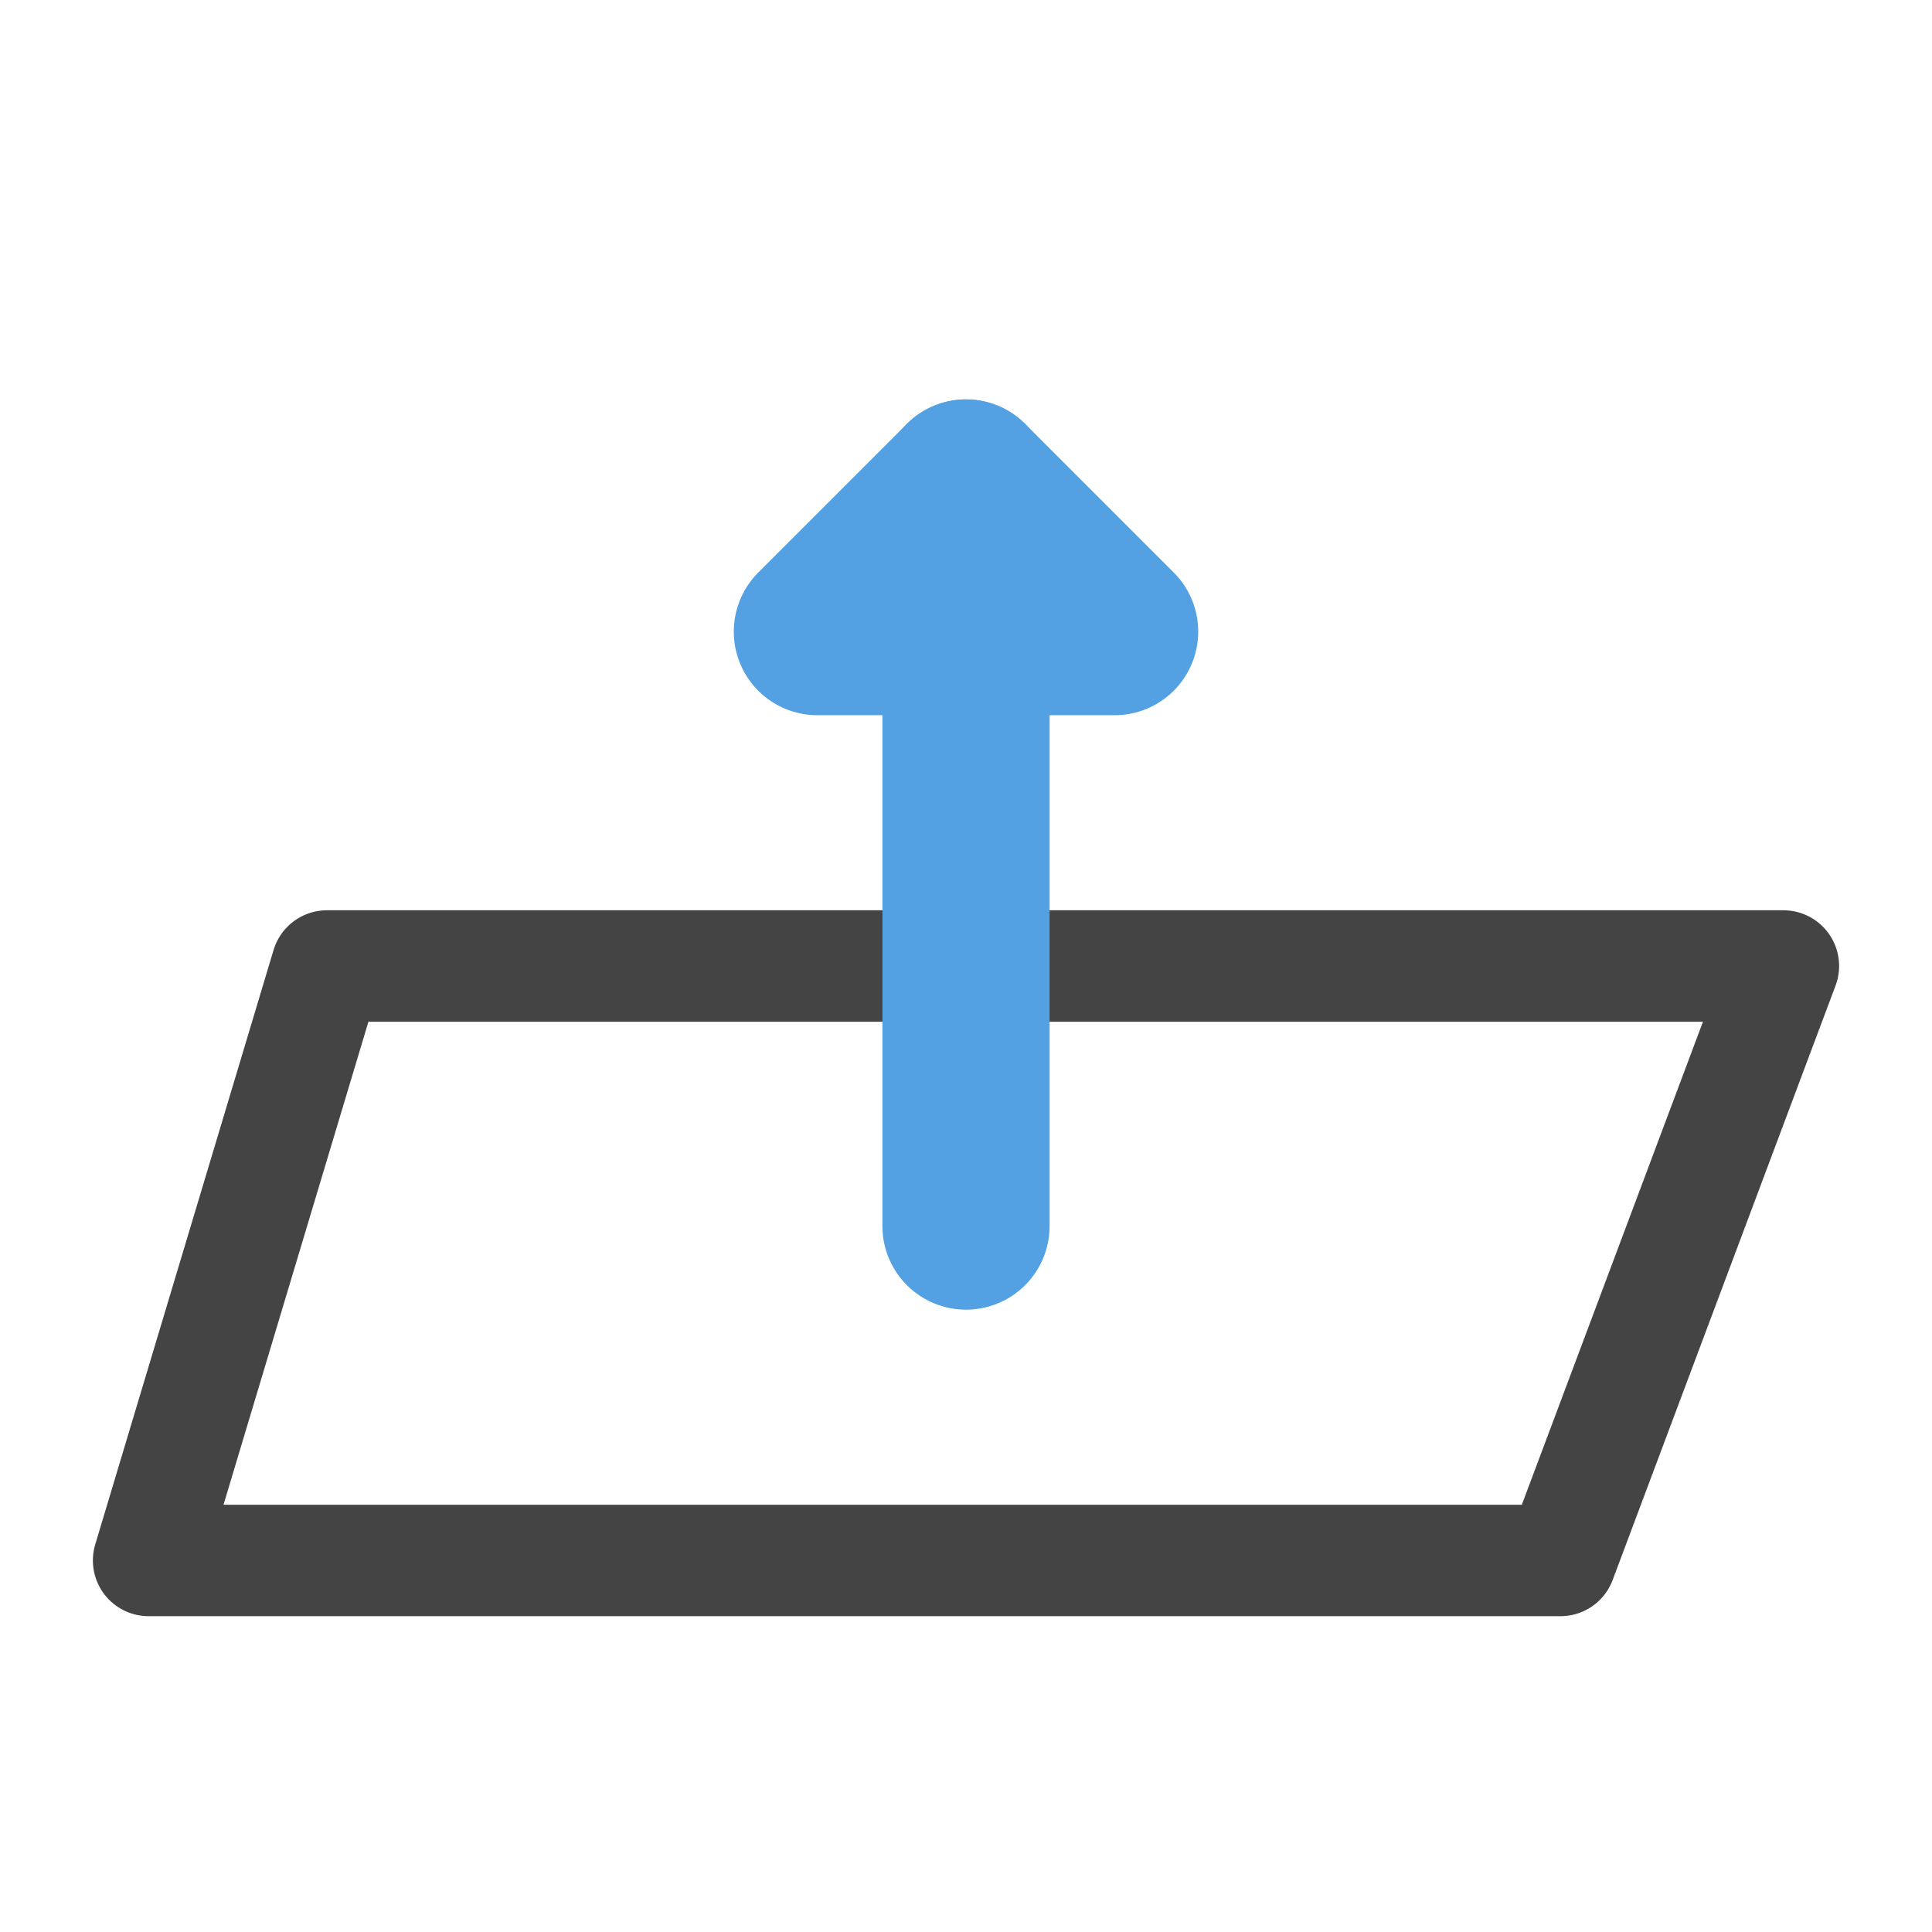
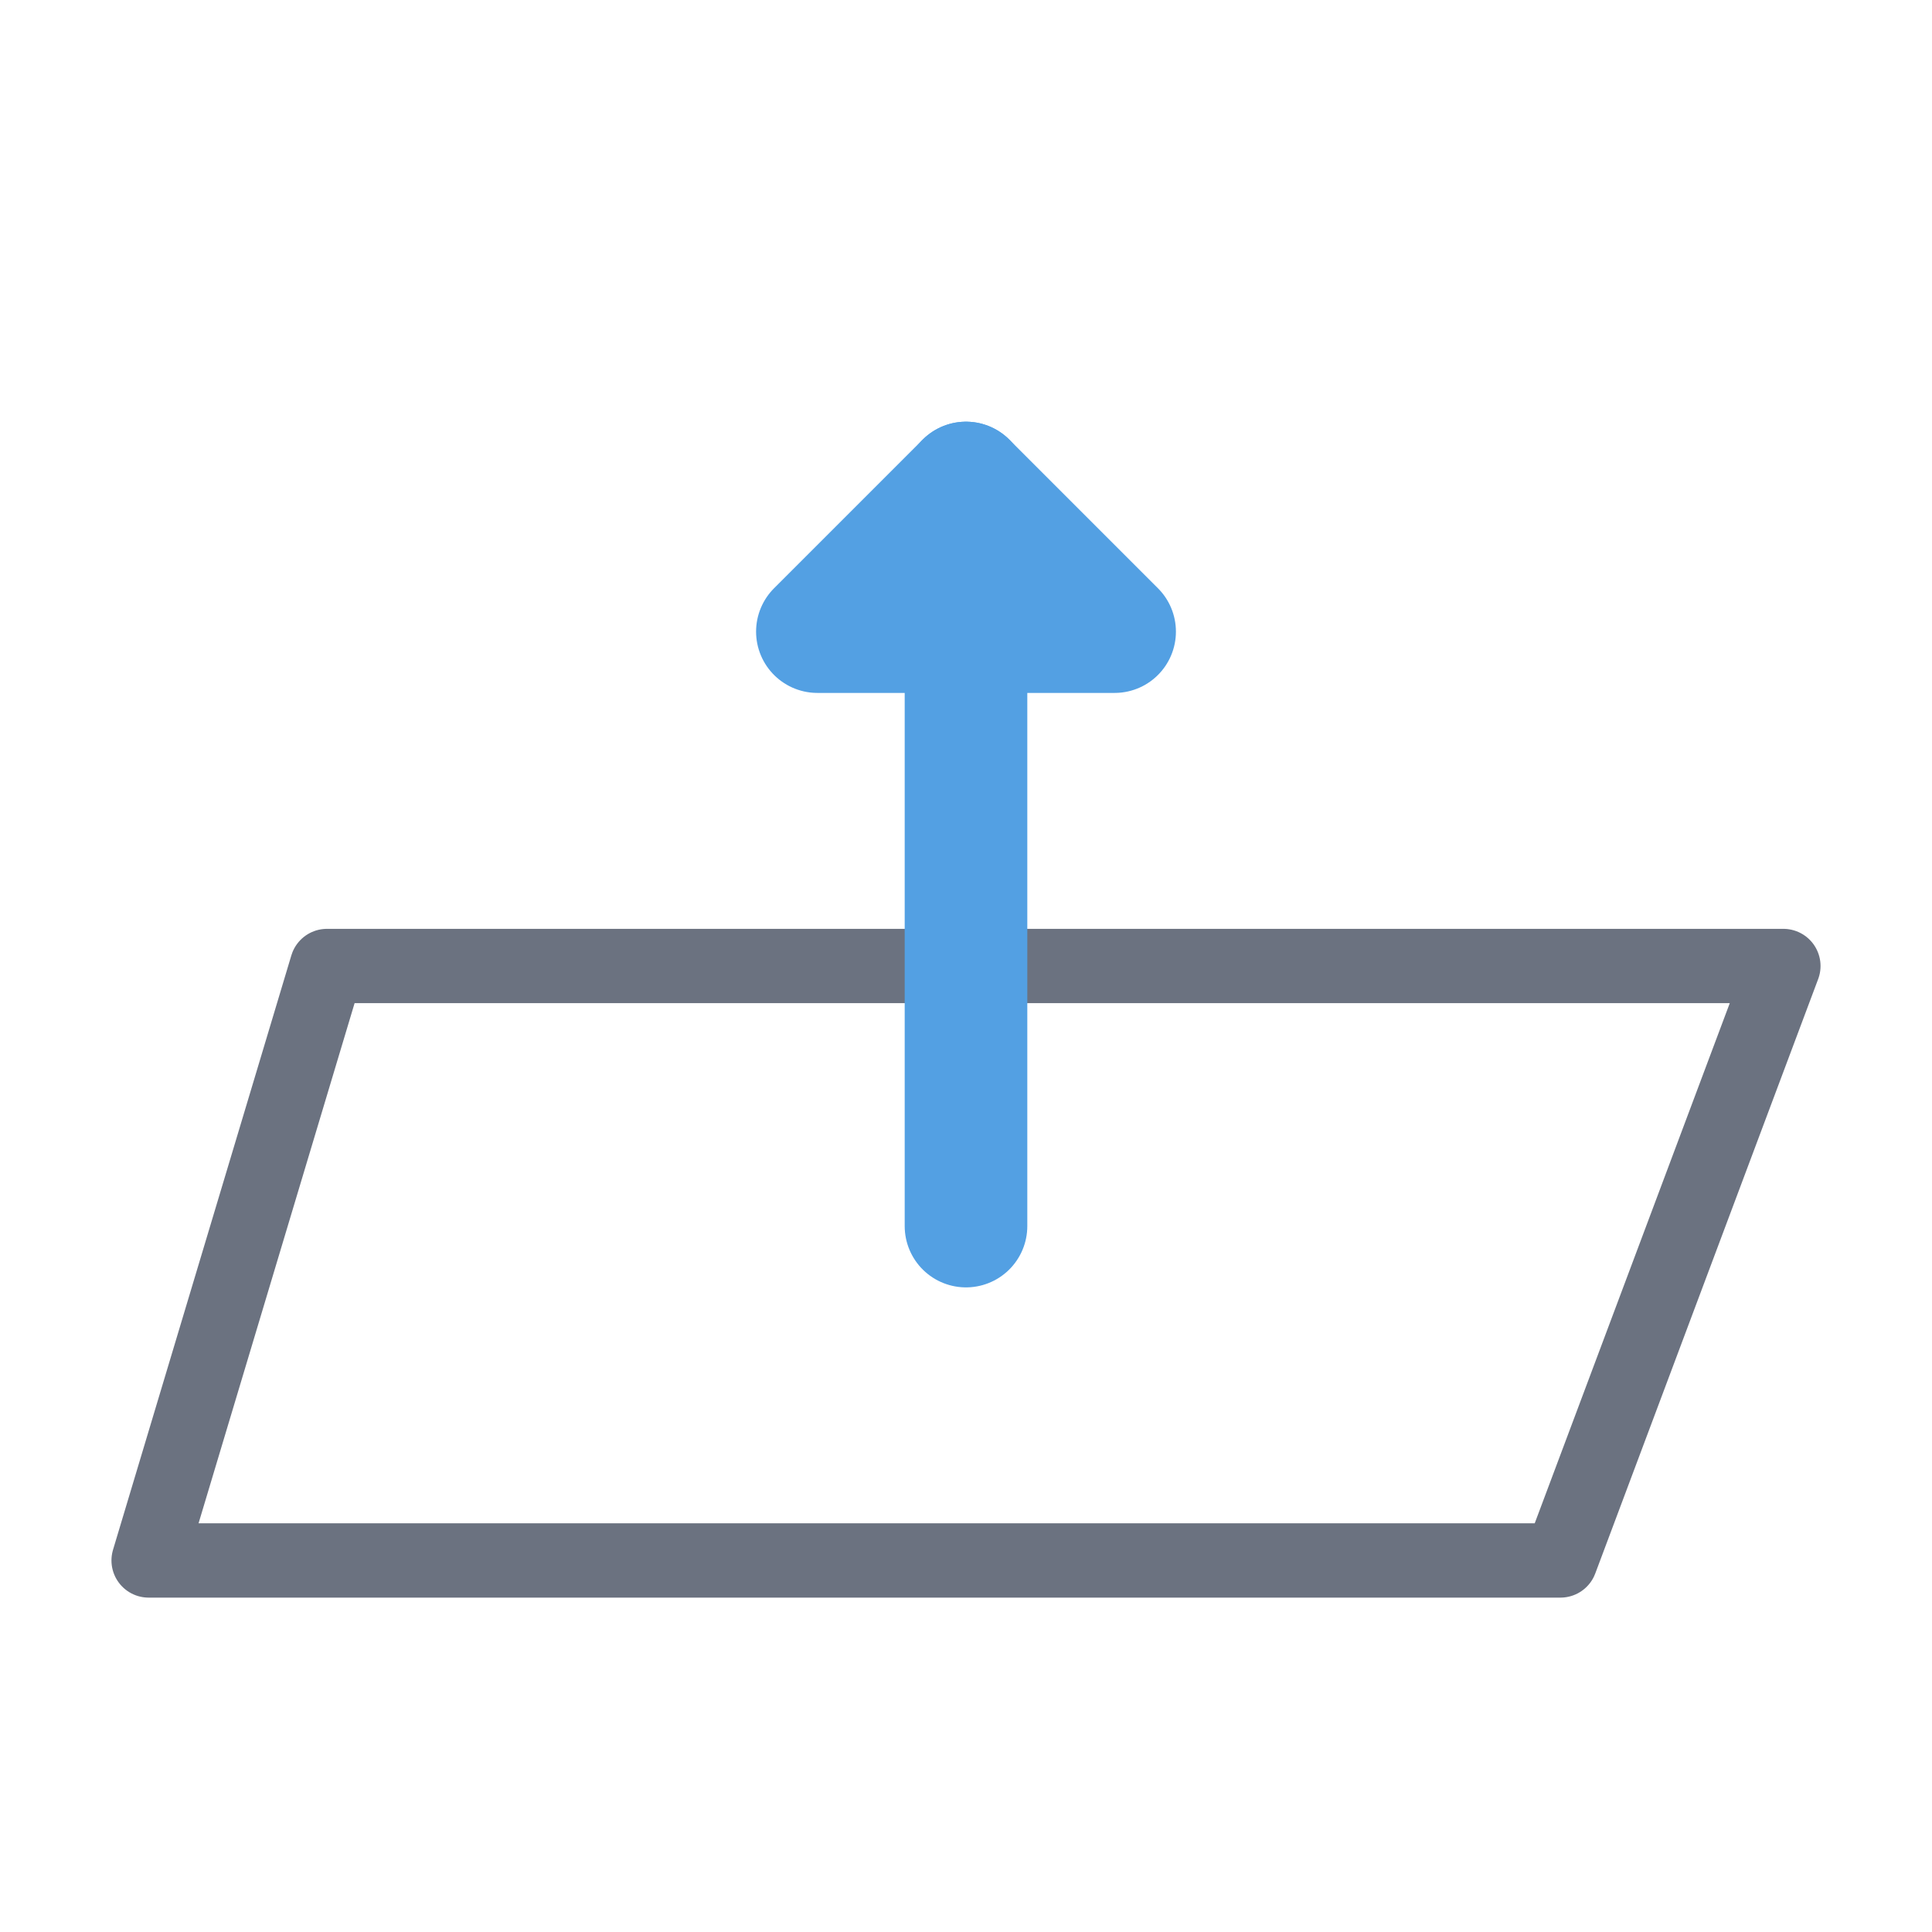
- <svg xmlns="http://www.w3.org/2000/svg" width="26.0" height="26.0" viewBox="0 -26.0 26.0 26.0">
-   <path d="M2.0,-5.0 L4.4,-13.0 L24.0,-13.0 L21.0,-5.0 Z" fill="none" stroke="#444" stroke-width="1.5" stroke-linejoin="round" stroke-linecap="round" fill-opacity="1.0" />
-   <path d="M13.0,-9.5 L13.0,-19.5 Z" fill="none" stroke="rgb(83,160,227)" stroke-width="2.25" stroke-linejoin="round" stroke-linecap="round" fill-opacity="1.0" />
-   <path d="M11.0,-17.5 L13.0,-19.5 L15.0,-17.5 Z" fill="none" stroke="rgb(83,160,227)" stroke-width="2.25" stroke-linejoin="round" stroke-linecap="round" fill-opacity="1.0" />
+ <svg xmlns="http://www.w3.org/2000/svg" width="26" height="26" viewBox="0 -26 26 26">
+   <path d="M2.0,-5.0 L4.4,-13.0 L24.0,-13.0 L21.0,-5.0 Z" fill="none" stroke="#6b7280" stroke-width="1" stroke-linejoin="round" stroke-linecap="round" fill-opacity="1.0" />
+   <path d="M13.0,-9.5 L13.0,-19.5 Z" fill="none" stroke="rgb(83,160,227)" stroke-width="1.65" stroke-linejoin="round" stroke-linecap="round" fill-opacity="1.0" />
+   <path d="M11.0,-17.5 L13.0,-19.5 L15.0,-17.5 Z" fill="none" stroke="rgb(83,160,227)" stroke-width="1.65" stroke-linejoin="round" stroke-linecap="round" fill-opacity="1.0" />
</svg>
